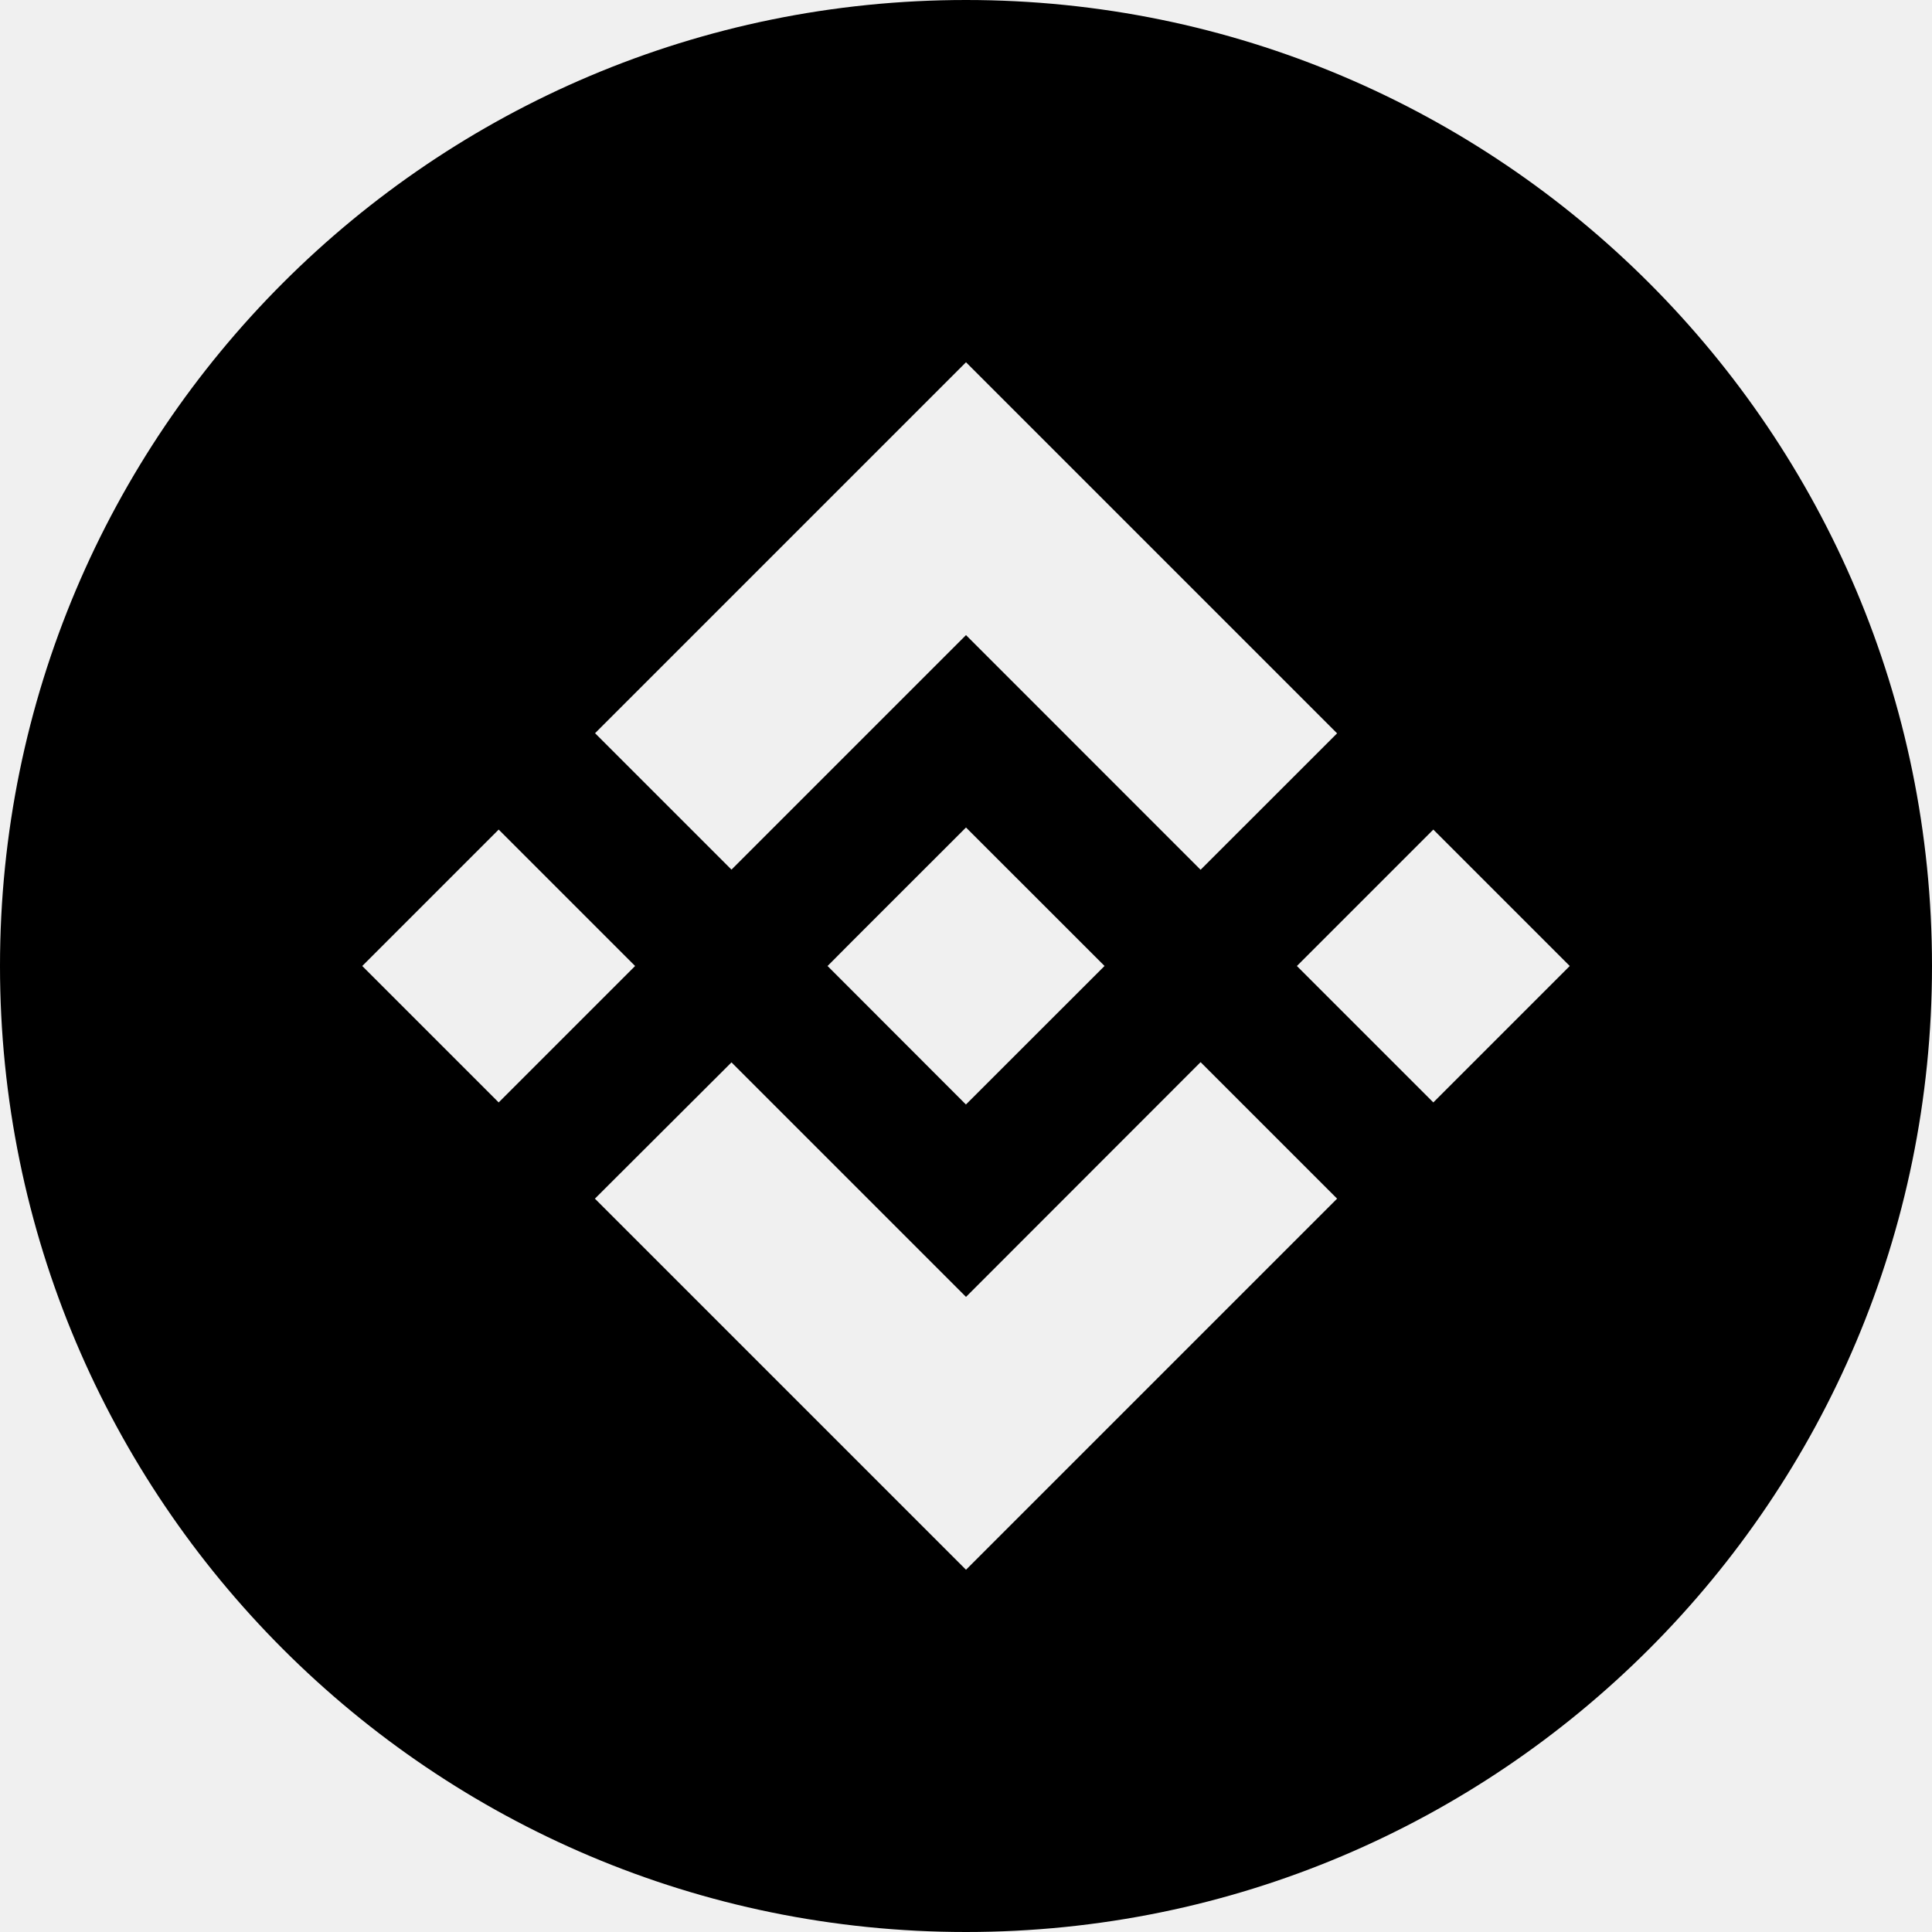
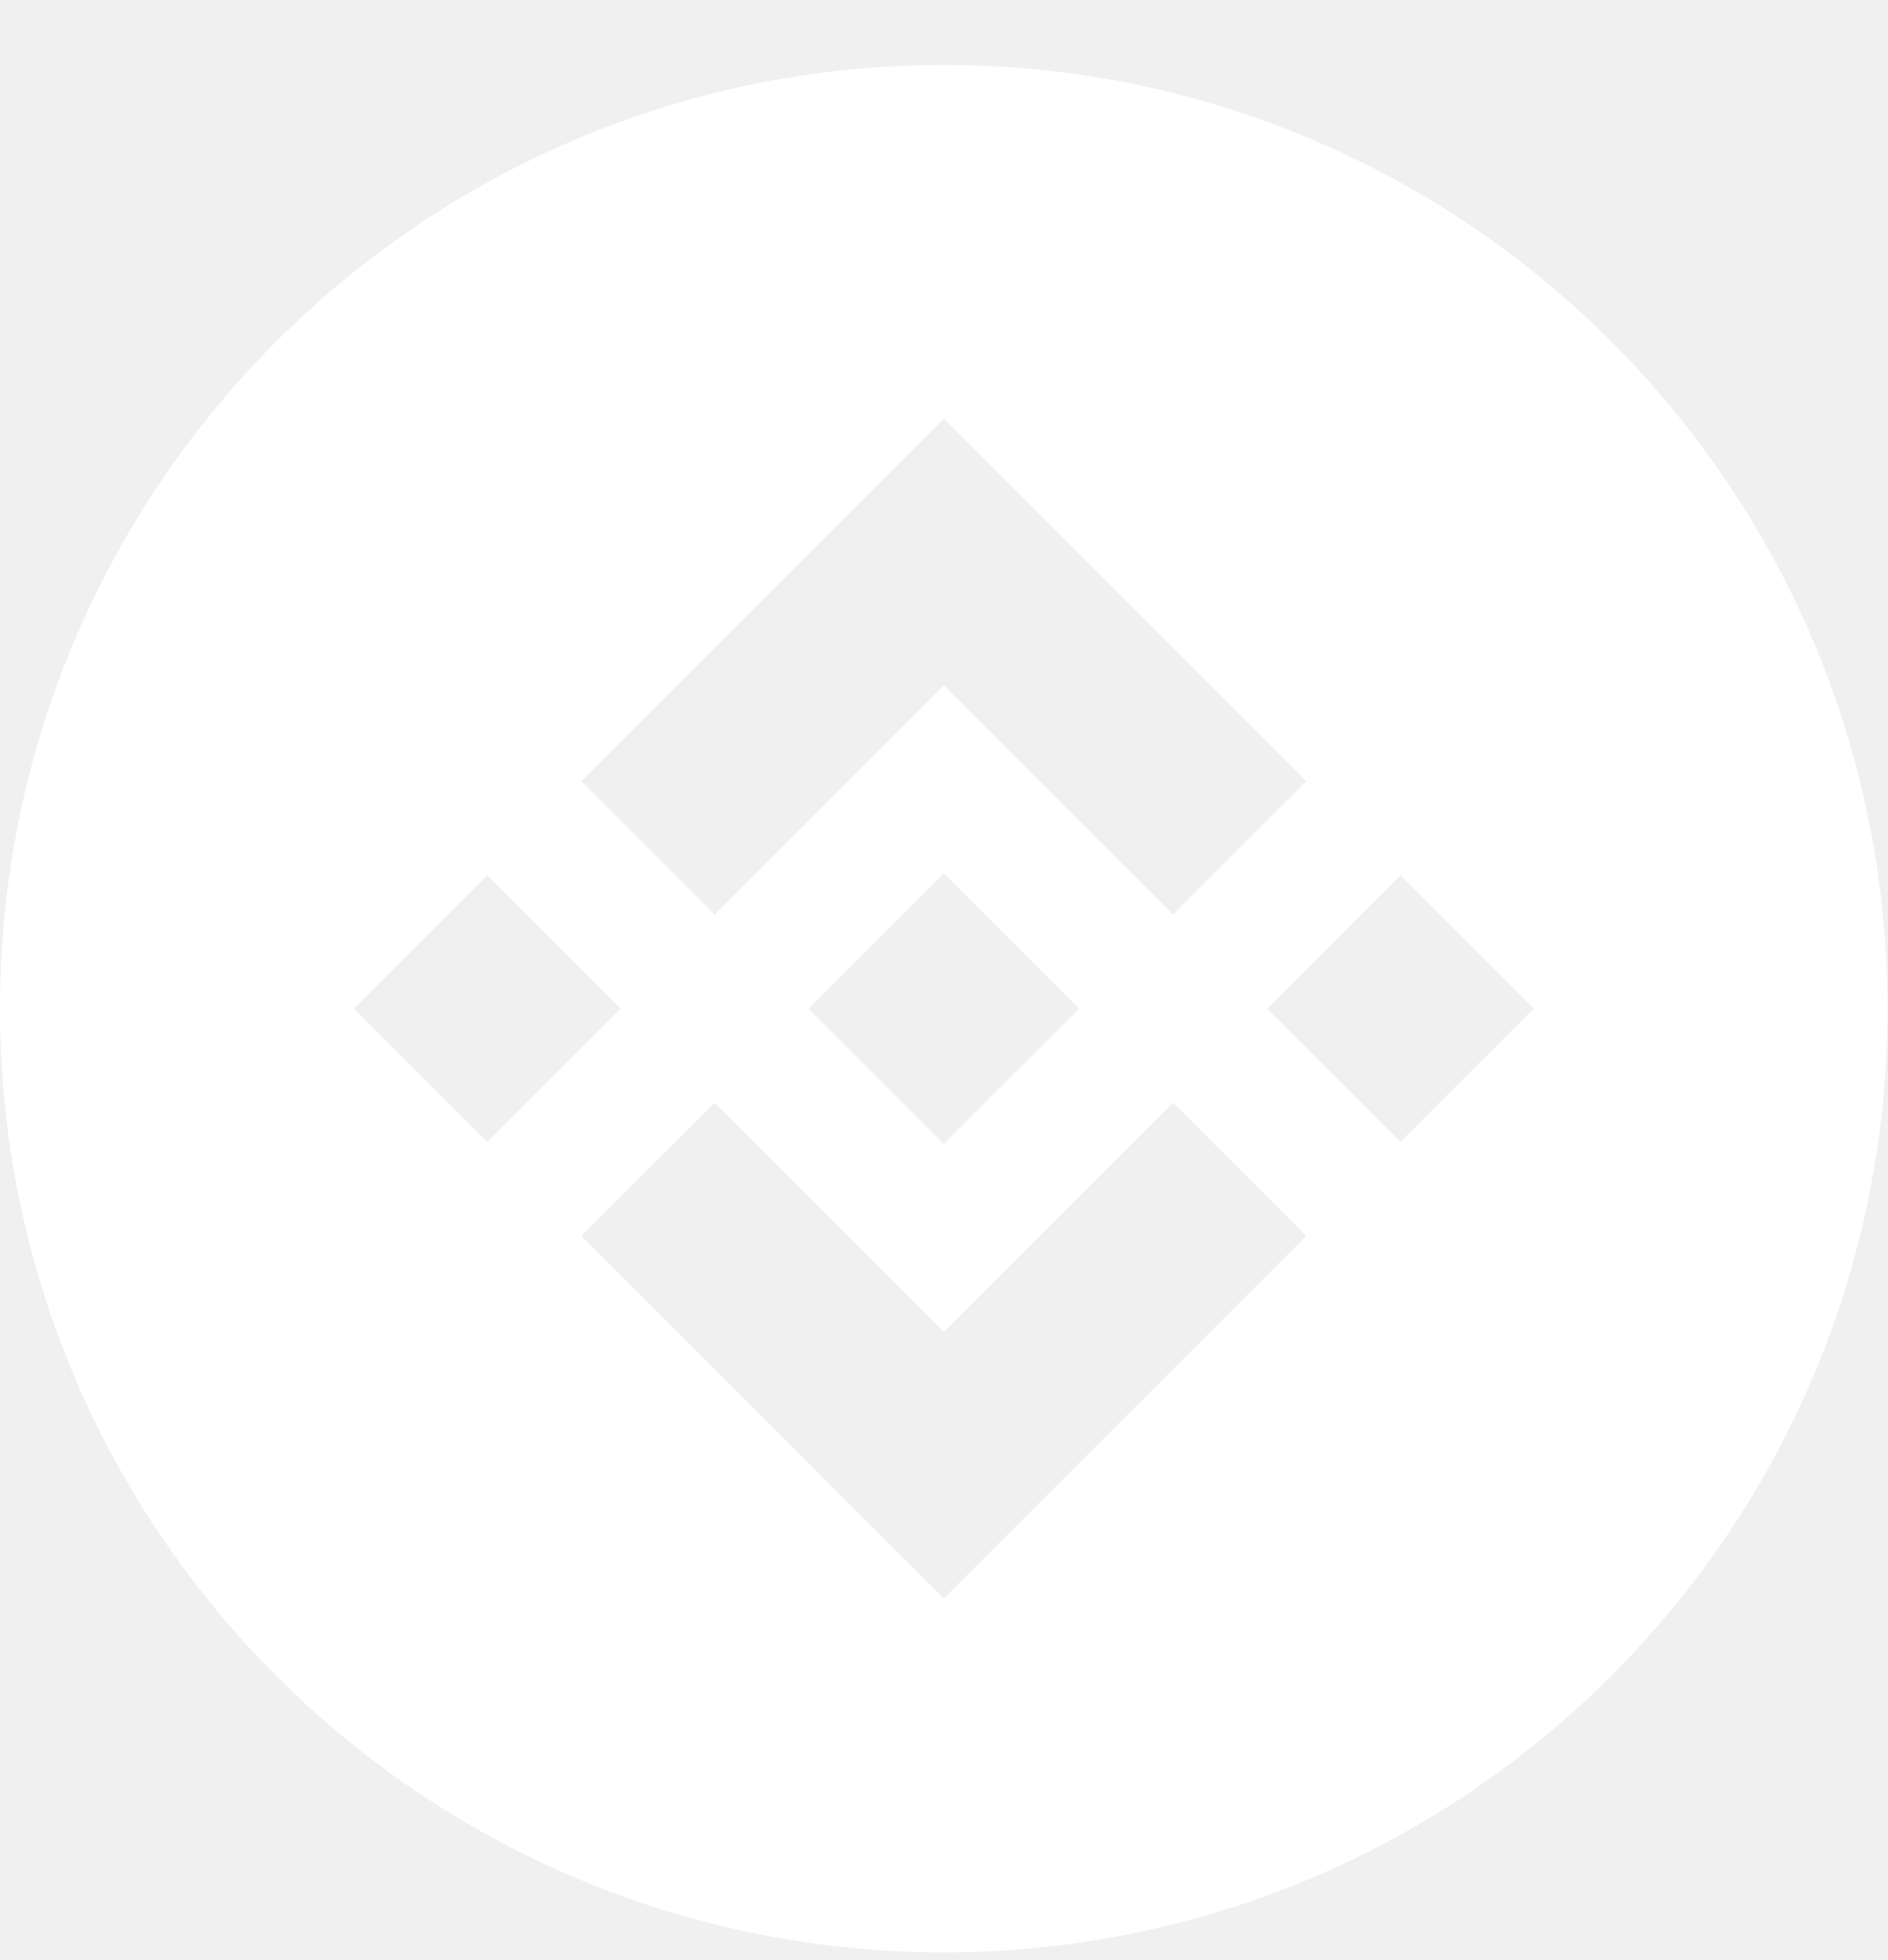
- <svg xmlns="http://www.w3.org/2000/svg" width="26" height="26" viewBox="0 0 26 26" fill="none">
-   <g clip-path="url(#clip0_211_805)">
-     <path d="M13 26C5.82 26 0 20.18 0 13C0 5.82 5.82 0 13 0C20.18 0 26 5.82 26 13C26 20.18 20.18 26 13 26ZM9.844 11.703L13 8.547L16.157 11.705L17.994 9.869L13 4.875L8.008 9.867L9.844 11.703ZM4.875 13L6.711 14.836L8.547 13L6.711 11.164L4.875 13ZM9.844 14.297L8.006 16.131L8.008 16.133L13 21.125L17.994 16.131V16.131L16.157 14.294L13 17.453L9.844 14.297ZM17.453 13L19.289 14.836L21.125 13L19.289 11.164L17.453 13ZM14.862 12.998H14.863L13 11.136L11.623 12.512L11.464 12.671L11.139 12.998L11.135 13L11.139 13.002L12.999 14.864L14.863 13.001L14.864 13L14.862 12.999V12.998Z" fill="black" />
+ <svg xmlns="http://www.w3.org/2000/svg" width="26" height="27" viewBox="0 0 26 27" fill="none">
+   <g clip-path="url(#clip0_292_453)">
+     <path d="M13 26.895C5.82 26.895 0 21.075 0 13.895C0 6.714 5.82 0.895 13 0.895C20.18 0.895 26 6.714 26 13.895C26 21.075 20.18 26.895 13 26.895ZM9.844 12.598L13 9.442L16.157 12.599L17.994 10.763L13 5.77L8.008 10.761L9.844 12.598ZM4.875 13.895L6.711 15.731L8.547 13.895L6.711 12.058L4.875 13.895ZM9.844 15.191L8.006 17.025L8.008 17.027L13 22.02L17.994 17.026V17.025L16.157 15.189L13 18.347L9.844 15.191ZM17.453 13.895L19.289 15.731L21.125 13.895L19.289 12.058L17.453 13.895ZM14.862 13.893H14.863L13 12.031L11.623 13.407L11.464 13.566L11.139 13.892L11.135 13.895L11.139 13.897L12.999 15.758L14.863 13.895L14.864 13.895L14.862 13.894V13.893Z" fill="white" />
  </g>
  <defs>
-     <clipPath id="clip0_211_805">
-       <rect width="26" height="26" fill="white" />
+     <clipPath id="clip0_292_453">
+       <rect width="26" height="26" fill="white" transform="translate(0 0.894531)" />
    </clipPath>
  </defs>
</svg>
